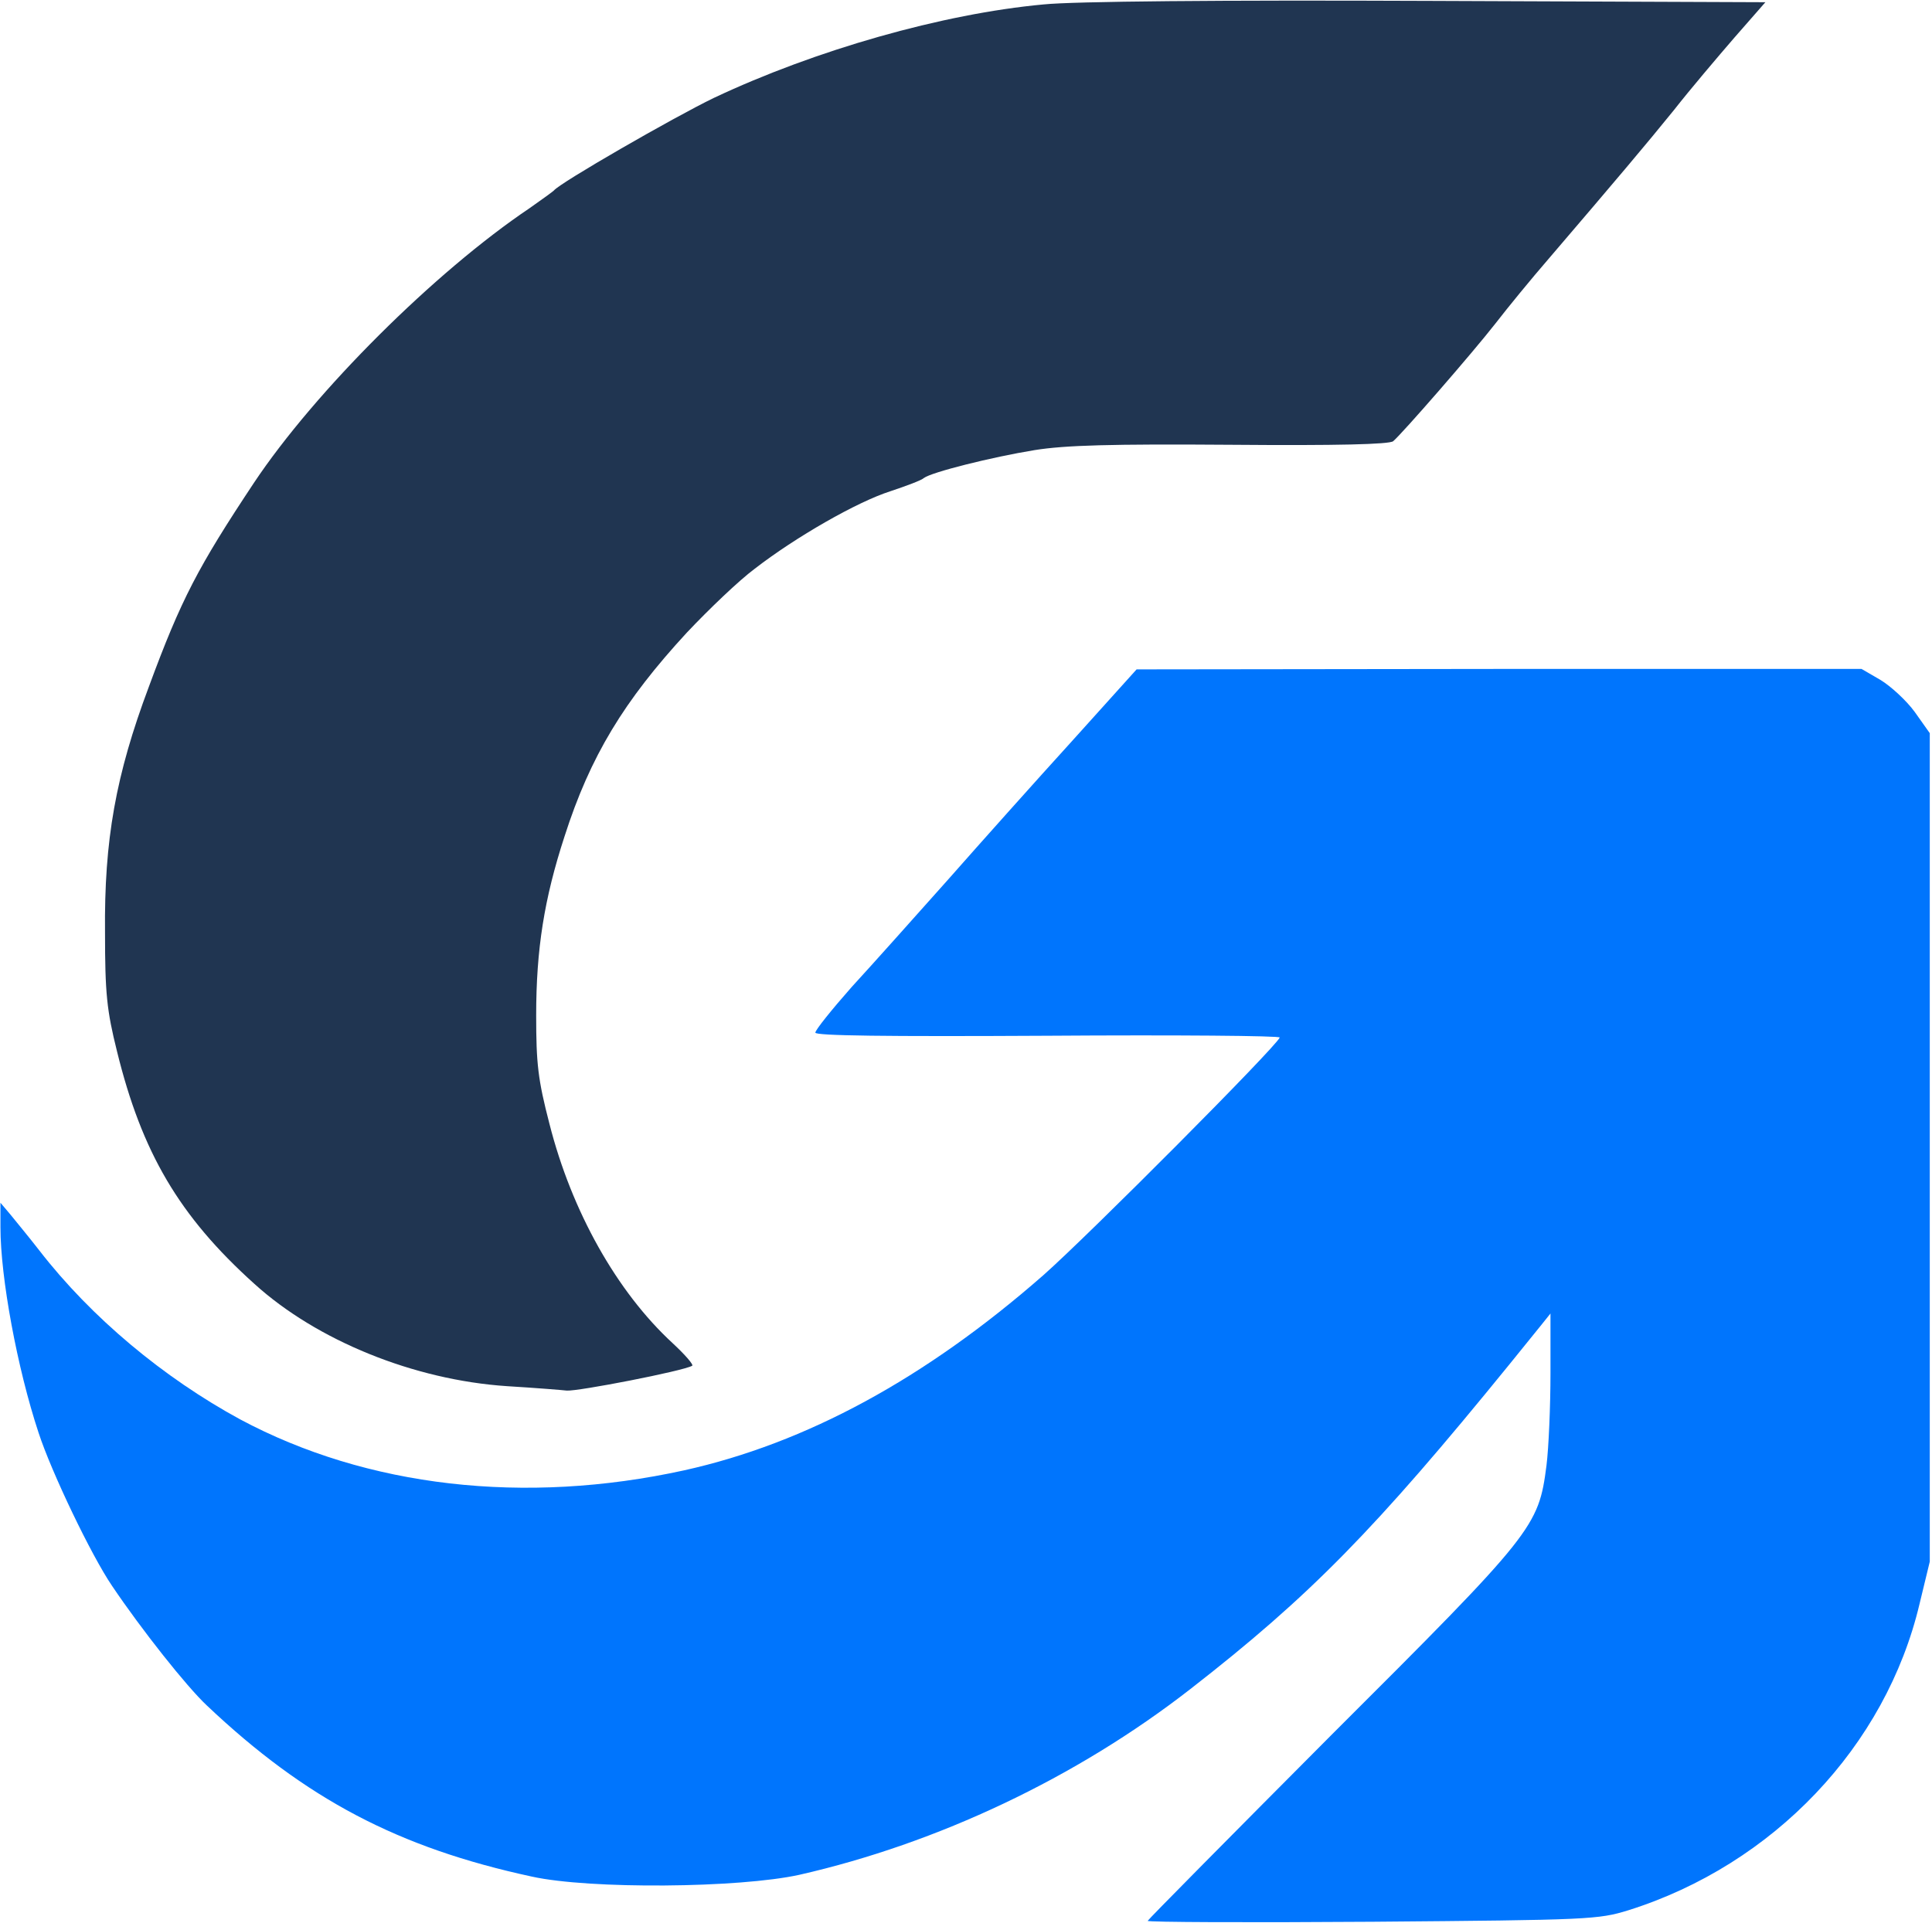
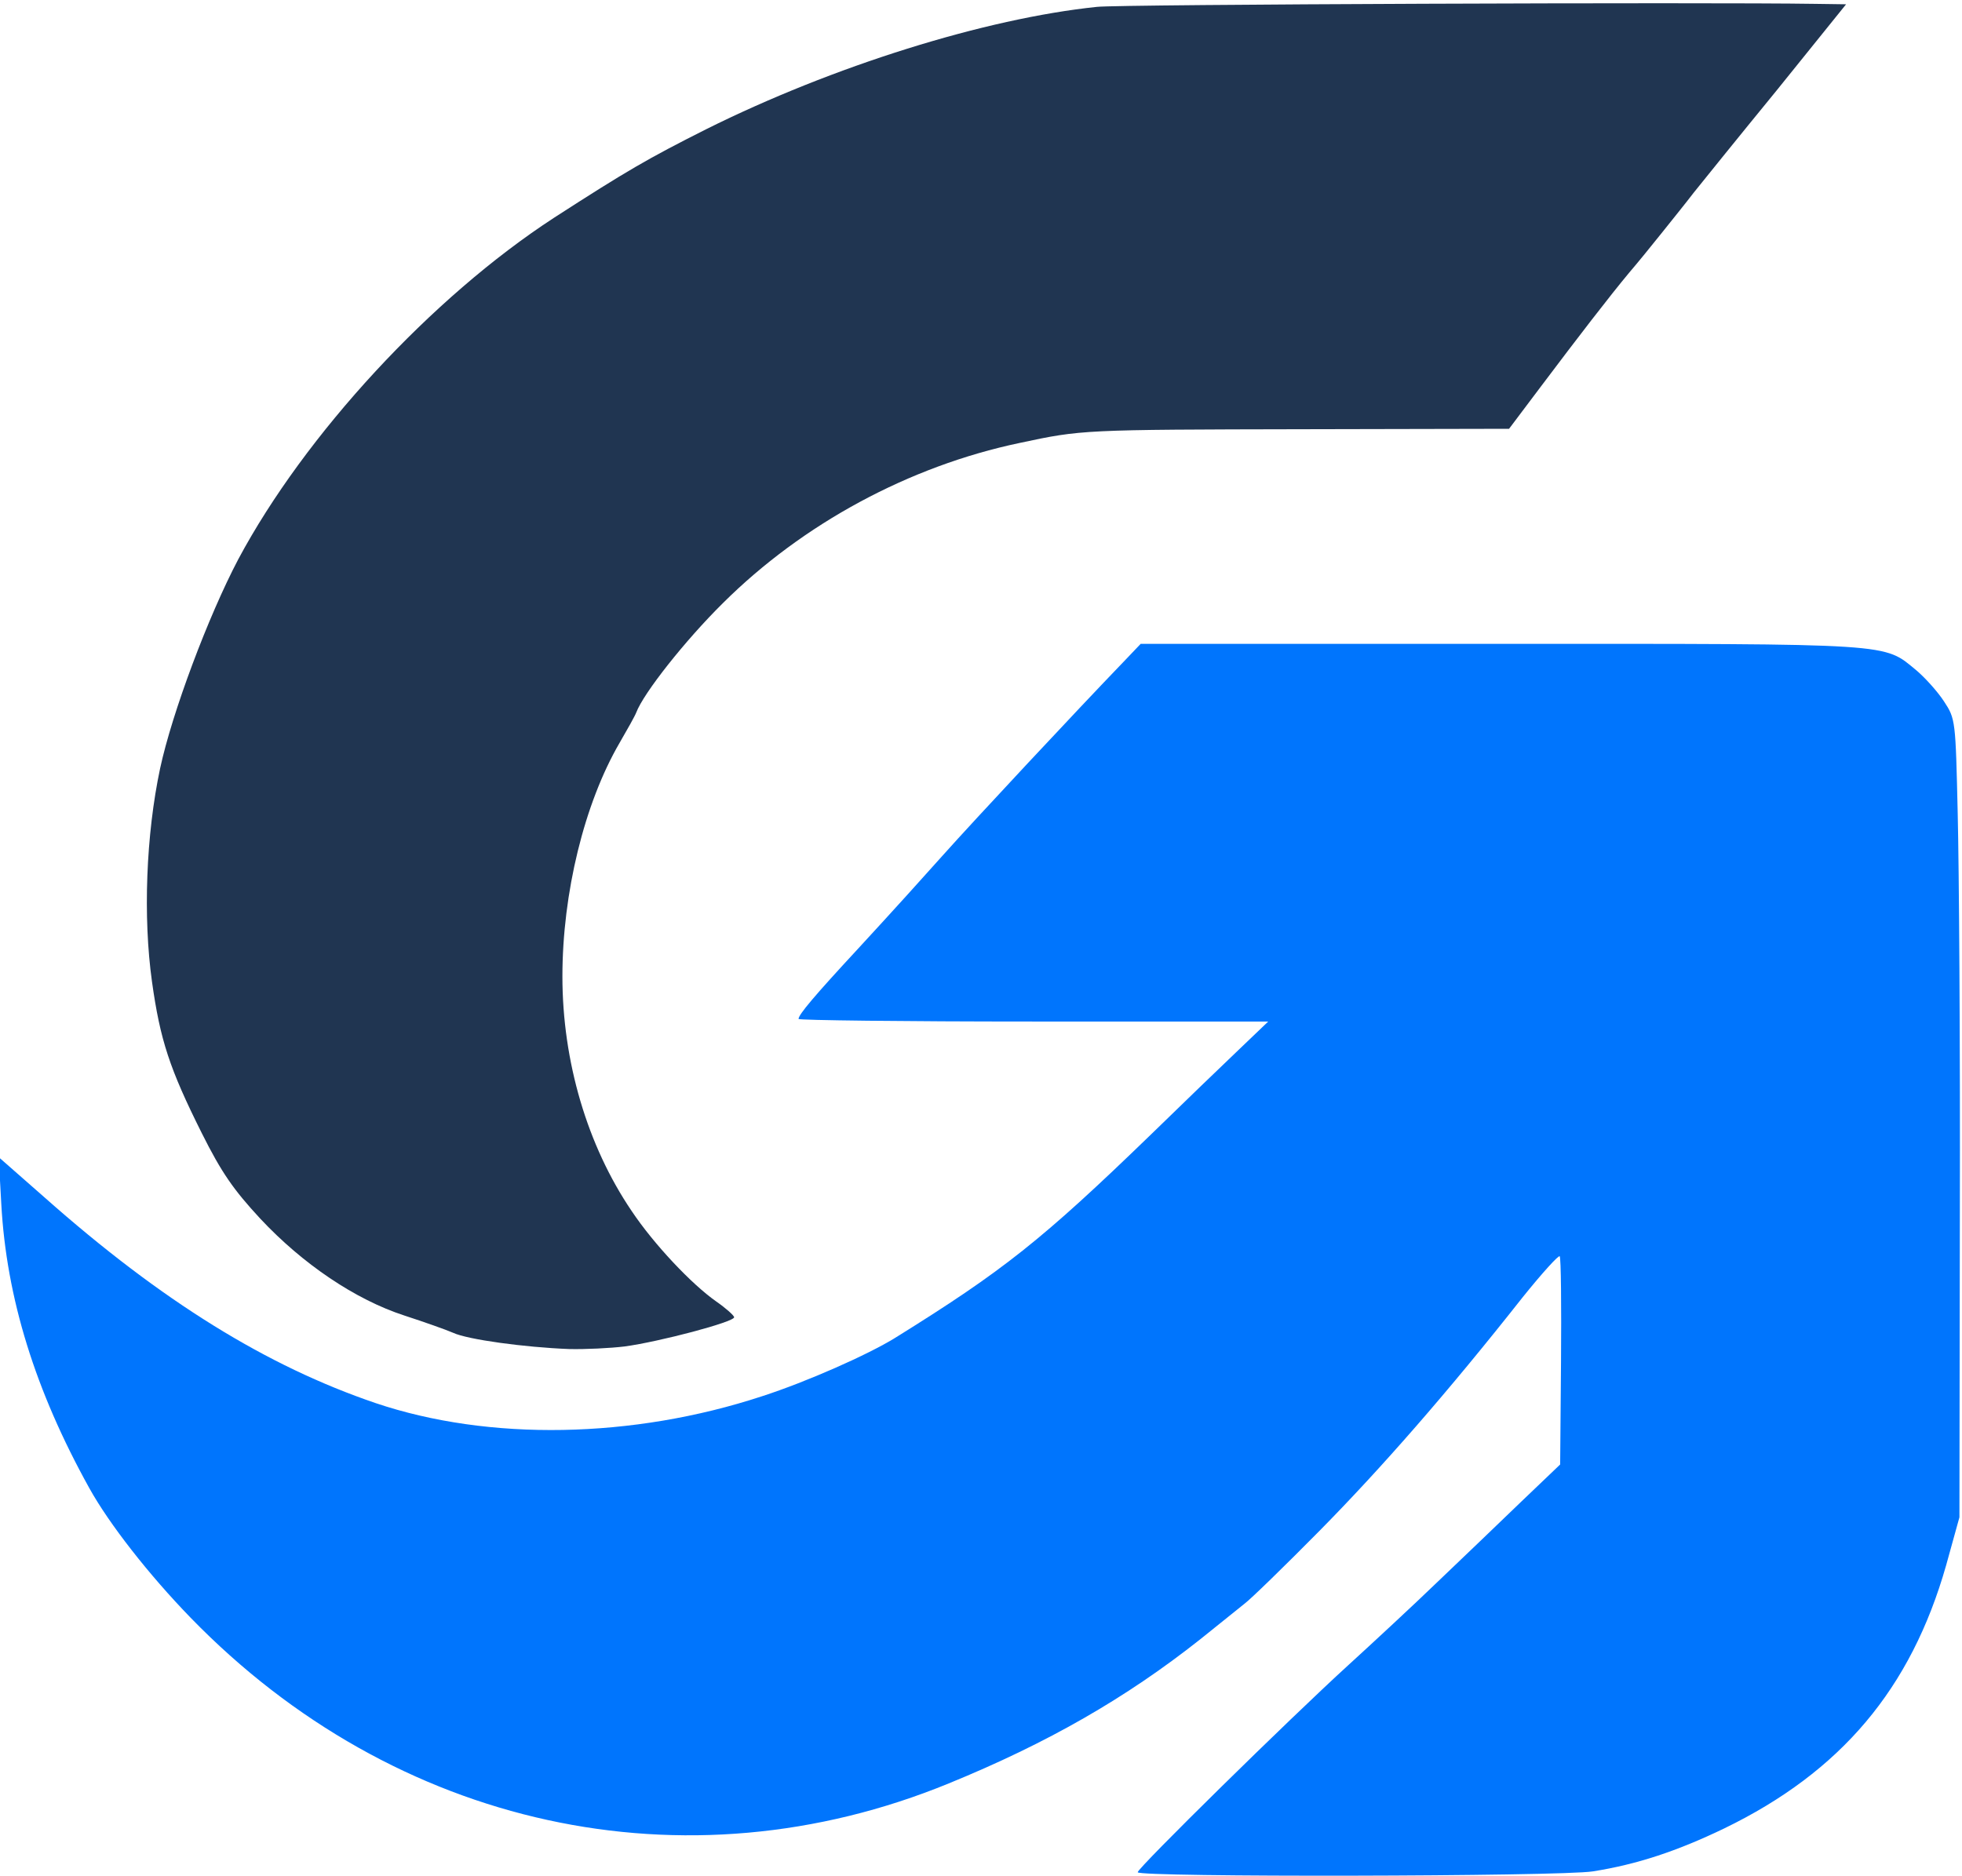
- <svg xmlns="http://www.w3.org/2000/svg" viewBox="0 0 436 434" role="img" aria-label="GeraiCUAN">
-   <path fill="#203551" fill-rule="evenodd" d="M114.4 312.9C93.4 311.5 71.5 302.6 57.4 289.8C40.4 274.5 32.0 260.1 26.4 237.3C24.1 228.1 23.7 224.2 23.7 210.5C23.5 189.6 26.1 175.0 33.6 155.0C40.9 135.2 44.7 128.0 57.3 109.0C71.1 88.3 98.1 61.4 119.5 47.0C122.2 45.1 124.7 43.3 125.0 43.0C126.3 41.3 152.0 26.5 161.1 22.1C184.0 11.3 212.7 3.1 235.5 1.0C242.3 0.3 275.2 0.0 322.5 0.2L398.4 0.5L391.4 8.5C387.6 12.9 381.4 20.2 377.8 24.8C371.4 32.7 364.9 40.4 349.5 58.4C345.6 62.9 340.2 69.5 337.5 73.0C332.1 79.9 316.5 97.8 314.4 99.6C313.5 100.3 301.9 100.6 277.8 100.4C250.7 100.2 240.4 100.5 233.5 101.6C223.7 103.2 210.2 106.6 208.5 107.9C208.0 108.4 204.5 109.7 200.9 110.9C193.4 113.3 179.6 121.2 170.3 128.4C166.8 131.0 160.0 137.5 155.0 142.8C140.8 158.2 133.2 170.7 127.4 188.8C122.8 202.9 121.0 214.3 121.0 229.2C121.0 240.1 121.4 243.7 124.0 253.7C129.0 273.4 139.2 291.6 151.8 303.2C154.6 305.8 156.6 308.1 156.2 308.3C154.1 309.5 130.4 314.1 127.9 313.9C127.1 313.8 121.0 313.3 114.4 312.9Z" />
-   <path fill="#0075FD" fill-rule="evenodd" d="M259.0 433.6C259.0 433.4 277.6 414.6 300.3 391.8C346.3 345.9 347.2 344.7 349.0 330.8C349.5 326.8 349.9 317.4 349.9 310.0L349.9 296.5L347.9 299.0C346.8 300.4 343.5 304.4 340.7 307.9C310.3 345.3 295.6 360.3 268.6 381.3C242.9 401.3 211.6 416.1 180.4 423.2C166.8 426.2 133.1 426.5 120.0 423.6C89.9 417.1 69.0 406.1 46.7 385.0C42.1 380.7 31.9 367.8 25.3 358.0C20.6 351.1 11.6 332.3 8.7 323.4C3.9 308.9 0.1 288.4 0.1 277.0L0.1 271.5L2.3 274.1C3.5 275.6 6.5 279.2 8.9 282.3C20.6 297.4 36.9 311.0 54.2 320.4C82.8 335.7 118.4 339.8 154.4 331.9C181.9 325.8 208.8 311.2 235.4 287.9C245.7 278.8 288.0 236.3 288.8 234.2C288.9 233.8 265.4 233.6 236.5 233.8C199.6 234.0 184.0 233.8 184.0 233.1C184.0 232.5 187.7 227.9 192.2 222.8C196.8 217.8 206.6 206.8 214.0 198.5C221.4 190.1 234.0 176.0 242.0 167.2L256.5 151.1L338.3 151.0L420.1 151.0L424.4 153.5C426.7 154.9 430.2 158.1 432.1 160.7L435.5 165.5L435.5 259.0L435.5 352.5L433.2 362.0C425.6 394.2 400.2 420.9 367.5 431.2C360.7 433.3 358.7 433.4 309.8 433.8C281.8 434.0 259.0 433.9 259.0 433.6Z" />
+ <svg xmlns="http://www.w3.org/2000/svg" viewBox="0 0 457 437" role="img" aria-label="GeraiCUAN">
+   <path fill="#203551" fill-rule="evenodd" d="M132.5 314.3C122.2 313.9 108.9 312.1 105.5 310.5C103.9 309.8 98.8 308.0 94.2 306.5C82.8 302.8 70.5 294.5 60.6 283.9C54.4 277.2 51.6 273.2 47.0 264.0C39.5 249.0 37.3 242.3 35.4 228.7C33.3 213.7 34.0 194.5 37.3 179.0C40.1 166.0 48.5 143.6 55.5 130.3C71.0 101.3 100.5 69.3 129.1 50.7C146.0 39.8 150.8 37.0 164.5 30.1C194.0 15.4 229.5 4.3 255.5 1.6C260.4 1.0 398.2 0.5 422.8 0.9L430.0 1.0L413.8 21.1C404.8 32.1 396.1 42.9 394.5 44.9C392.9 47.0 389.6 51.1 387.2 54.1C384.8 57.1 381.4 61.3 379.5 63.5C375.0 68.9 367.6 78.5 358.8 90.2L351.5 99.9L304.0 100.0C252.1 100.1 252.0 100.1 237.5 103.2C211.8 108.6 187.0 122.0 168.4 140.5C159.5 149.3 149.9 161.5 148.2 166.0C147.9 166.8 146.1 170.0 144.3 173.1C136.1 187.2 131.0 208.1 131.0 227.5C131.0 247.3 136.8 266.9 147.1 282.1C152.3 289.9 161.1 299.2 166.8 303.2C169.1 304.8 171.0 306.5 171.0 306.9C171.0 308.0 153.6 312.6 145.5 313.7C142.2 314.1 136.3 314.4 132.5 314.3Z" />
+   <path fill="#0075FD" fill-rule="evenodd" d="M265.0 436.2C265.0 435.2 300.4 400.4 314.0 388.0C319.7 382.8 329.2 374.0 335.0 368.4C340.8 362.9 349.5 354.5 354.4 349.8L363.4 341.2L363.6 317.4C363.7 304.2 363.6 293.2 363.3 292.7C363.1 292.3 359.2 296.6 354.7 302.2C337.2 324.4 321.7 342.1 307.4 356.6C299.2 364.9 291.3 372.6 289.8 373.7C288.3 374.9 283.7 378.6 279.6 381.9C262.3 395.6 244.0 406.1 221.0 415.5C159.6 440.7 92.0 425.9 44.4 376.9C34.6 366.8 25.4 355.0 20.8 346.7C8.2 324.0 1.5 302.4 0.3 280.5L-0.3 269.6L10.4 279.0C37.7 303.2 62.2 318.3 87.5 326.9C113.9 335.8 147.4 335.2 177.5 325.3C188.0 321.9 202.2 315.6 208.5 311.7C233.6 296.1 242.7 288.9 268.0 264.4C275.4 257.2 284.6 248.3 288.4 244.7L295.4 238.0L240.7 238.0C210.6 238.0 186.0 237.7 186.0 237.4C186.0 236.4 189.7 232.0 199.8 221.1C208.1 212.1 215.4 204.0 219.5 199.4C226.9 191.1 251.0 165.3 261.6 154.3L265.7 150.0L349.7 150.0C442.1 150.0 438.6 149.8 446.4 156.2C448.4 157.9 451.3 161.1 452.8 163.4C455.5 167.5 455.5 167.8 456.0 189.5C456.3 201.6 456.6 243.4 456.5 282.5L456.4 353.5L453.3 364.7C445.1 393.5 428.8 412.8 401.6 426.0C390.6 431.3 381.2 434.4 371.0 436.0C363.4 437.2 265.0 437.4 265.0 436.2Z" />
</svg>
